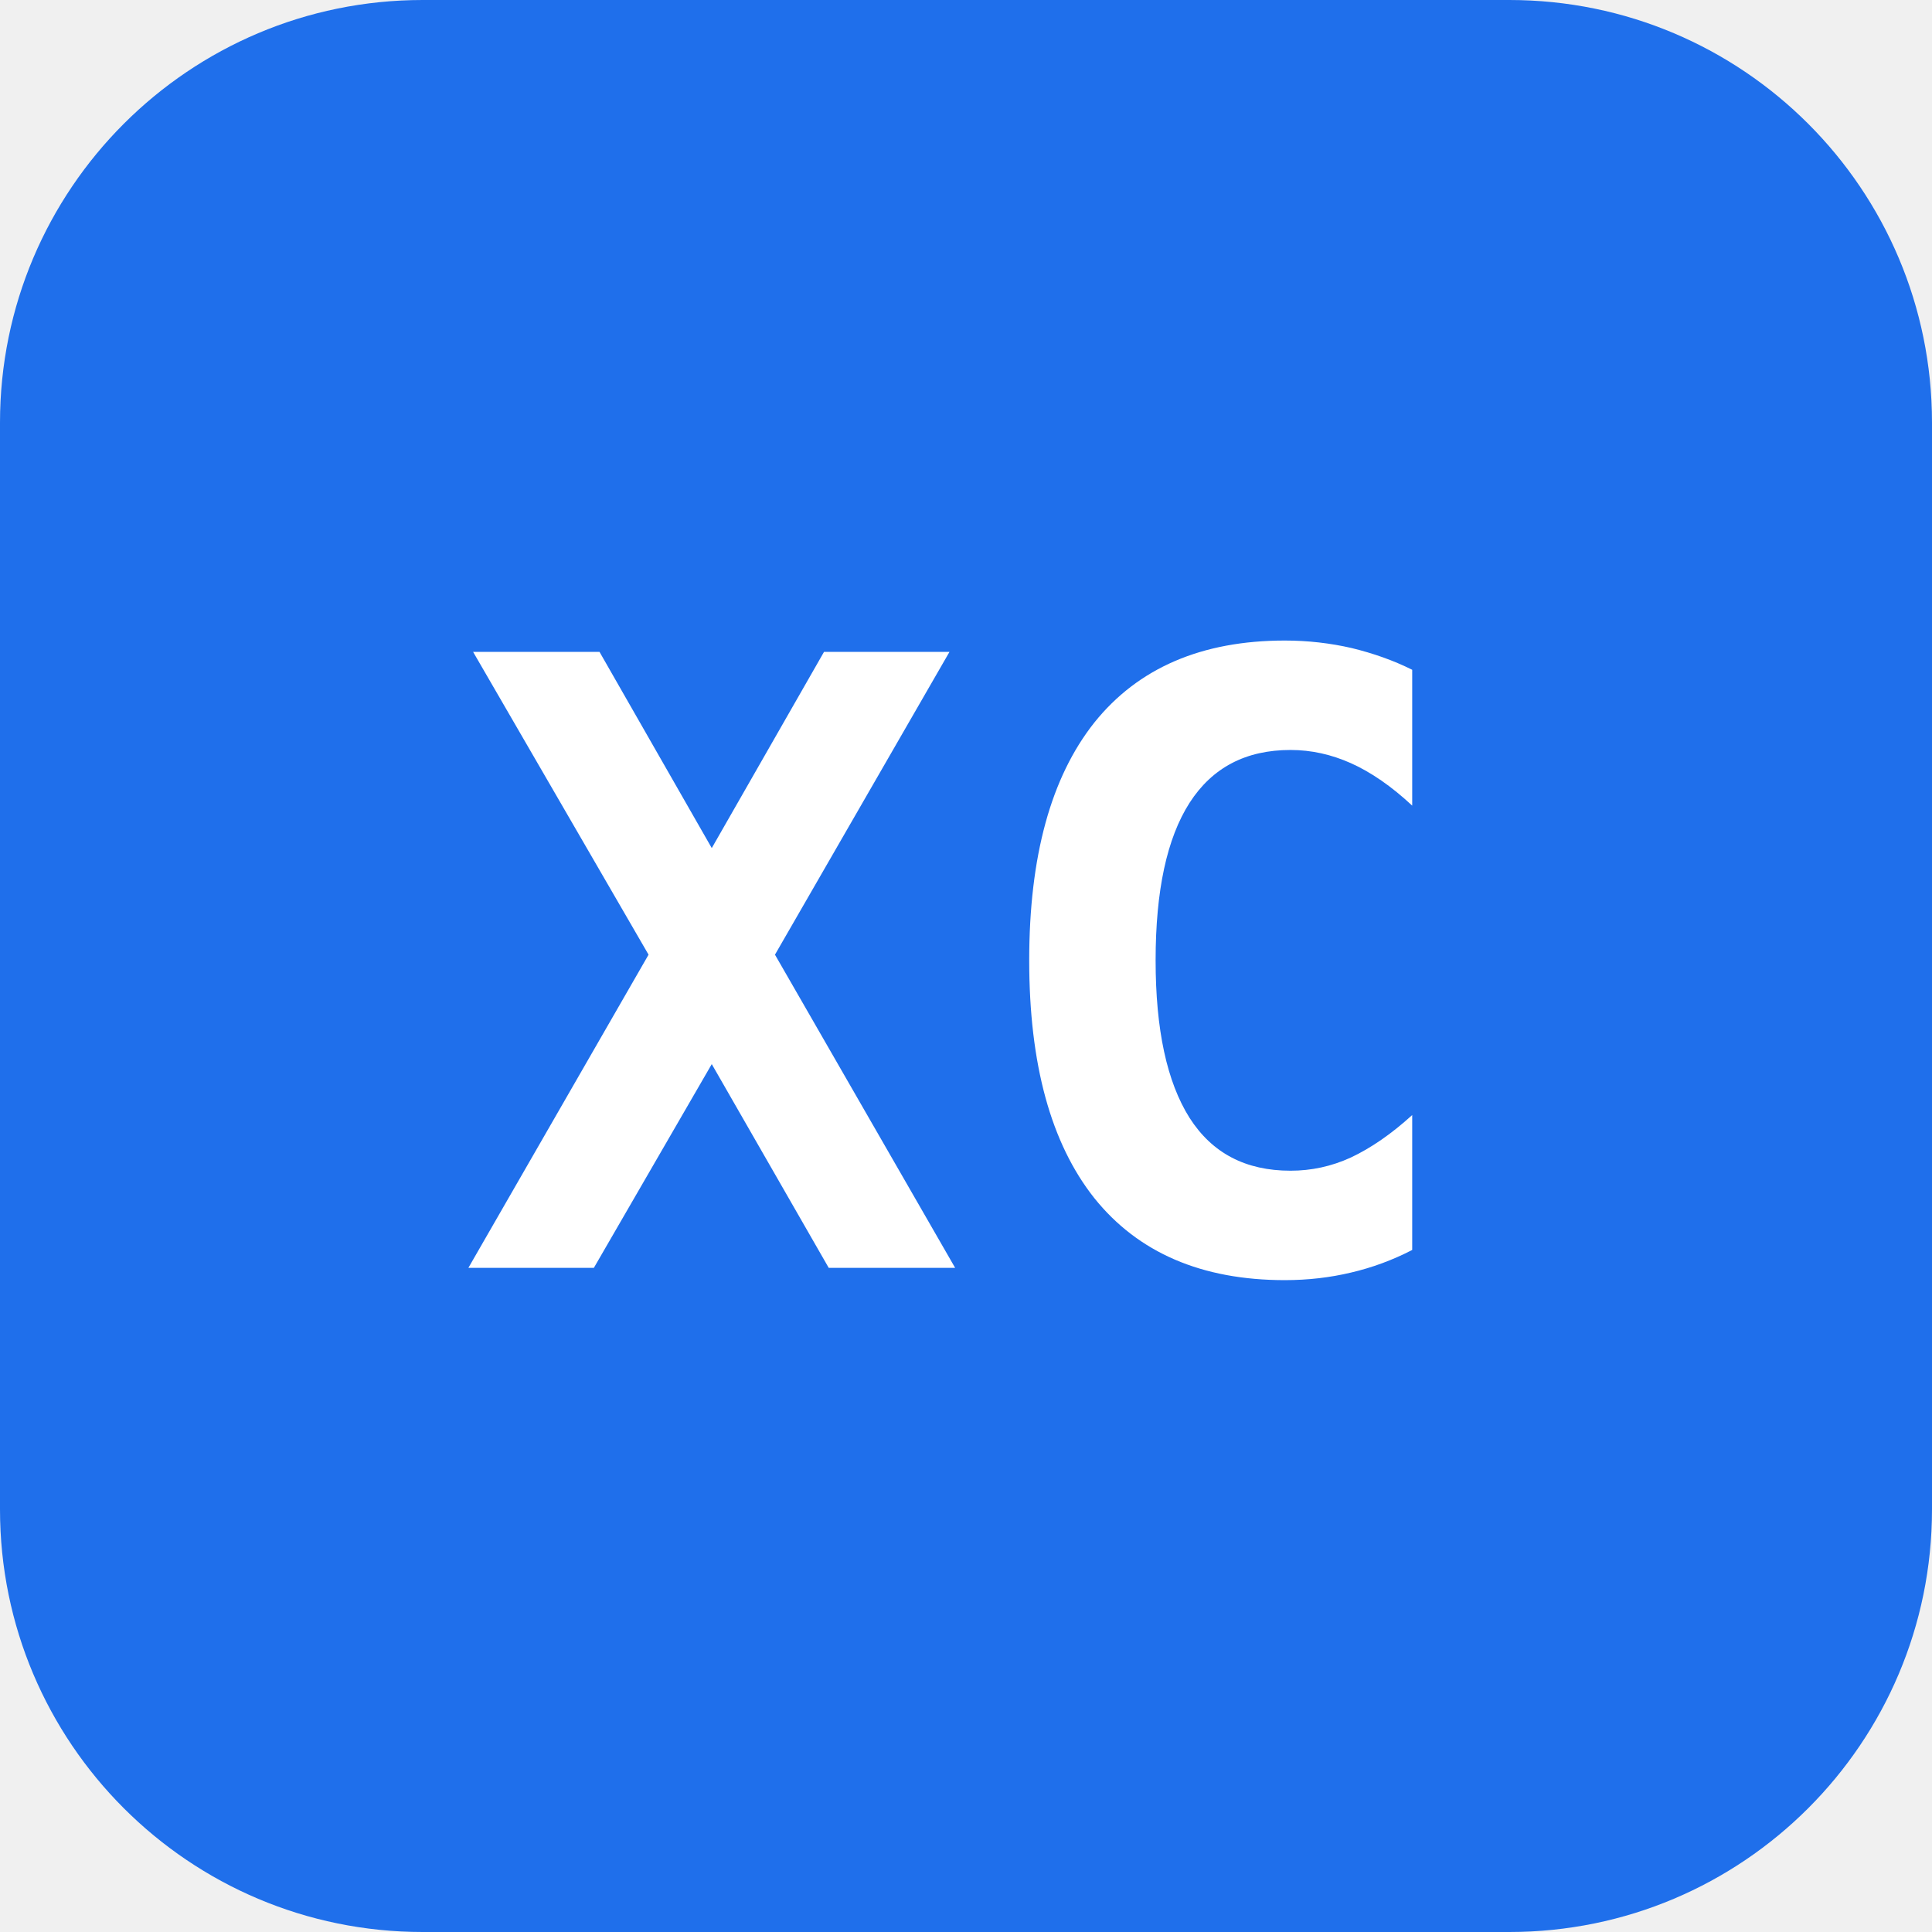
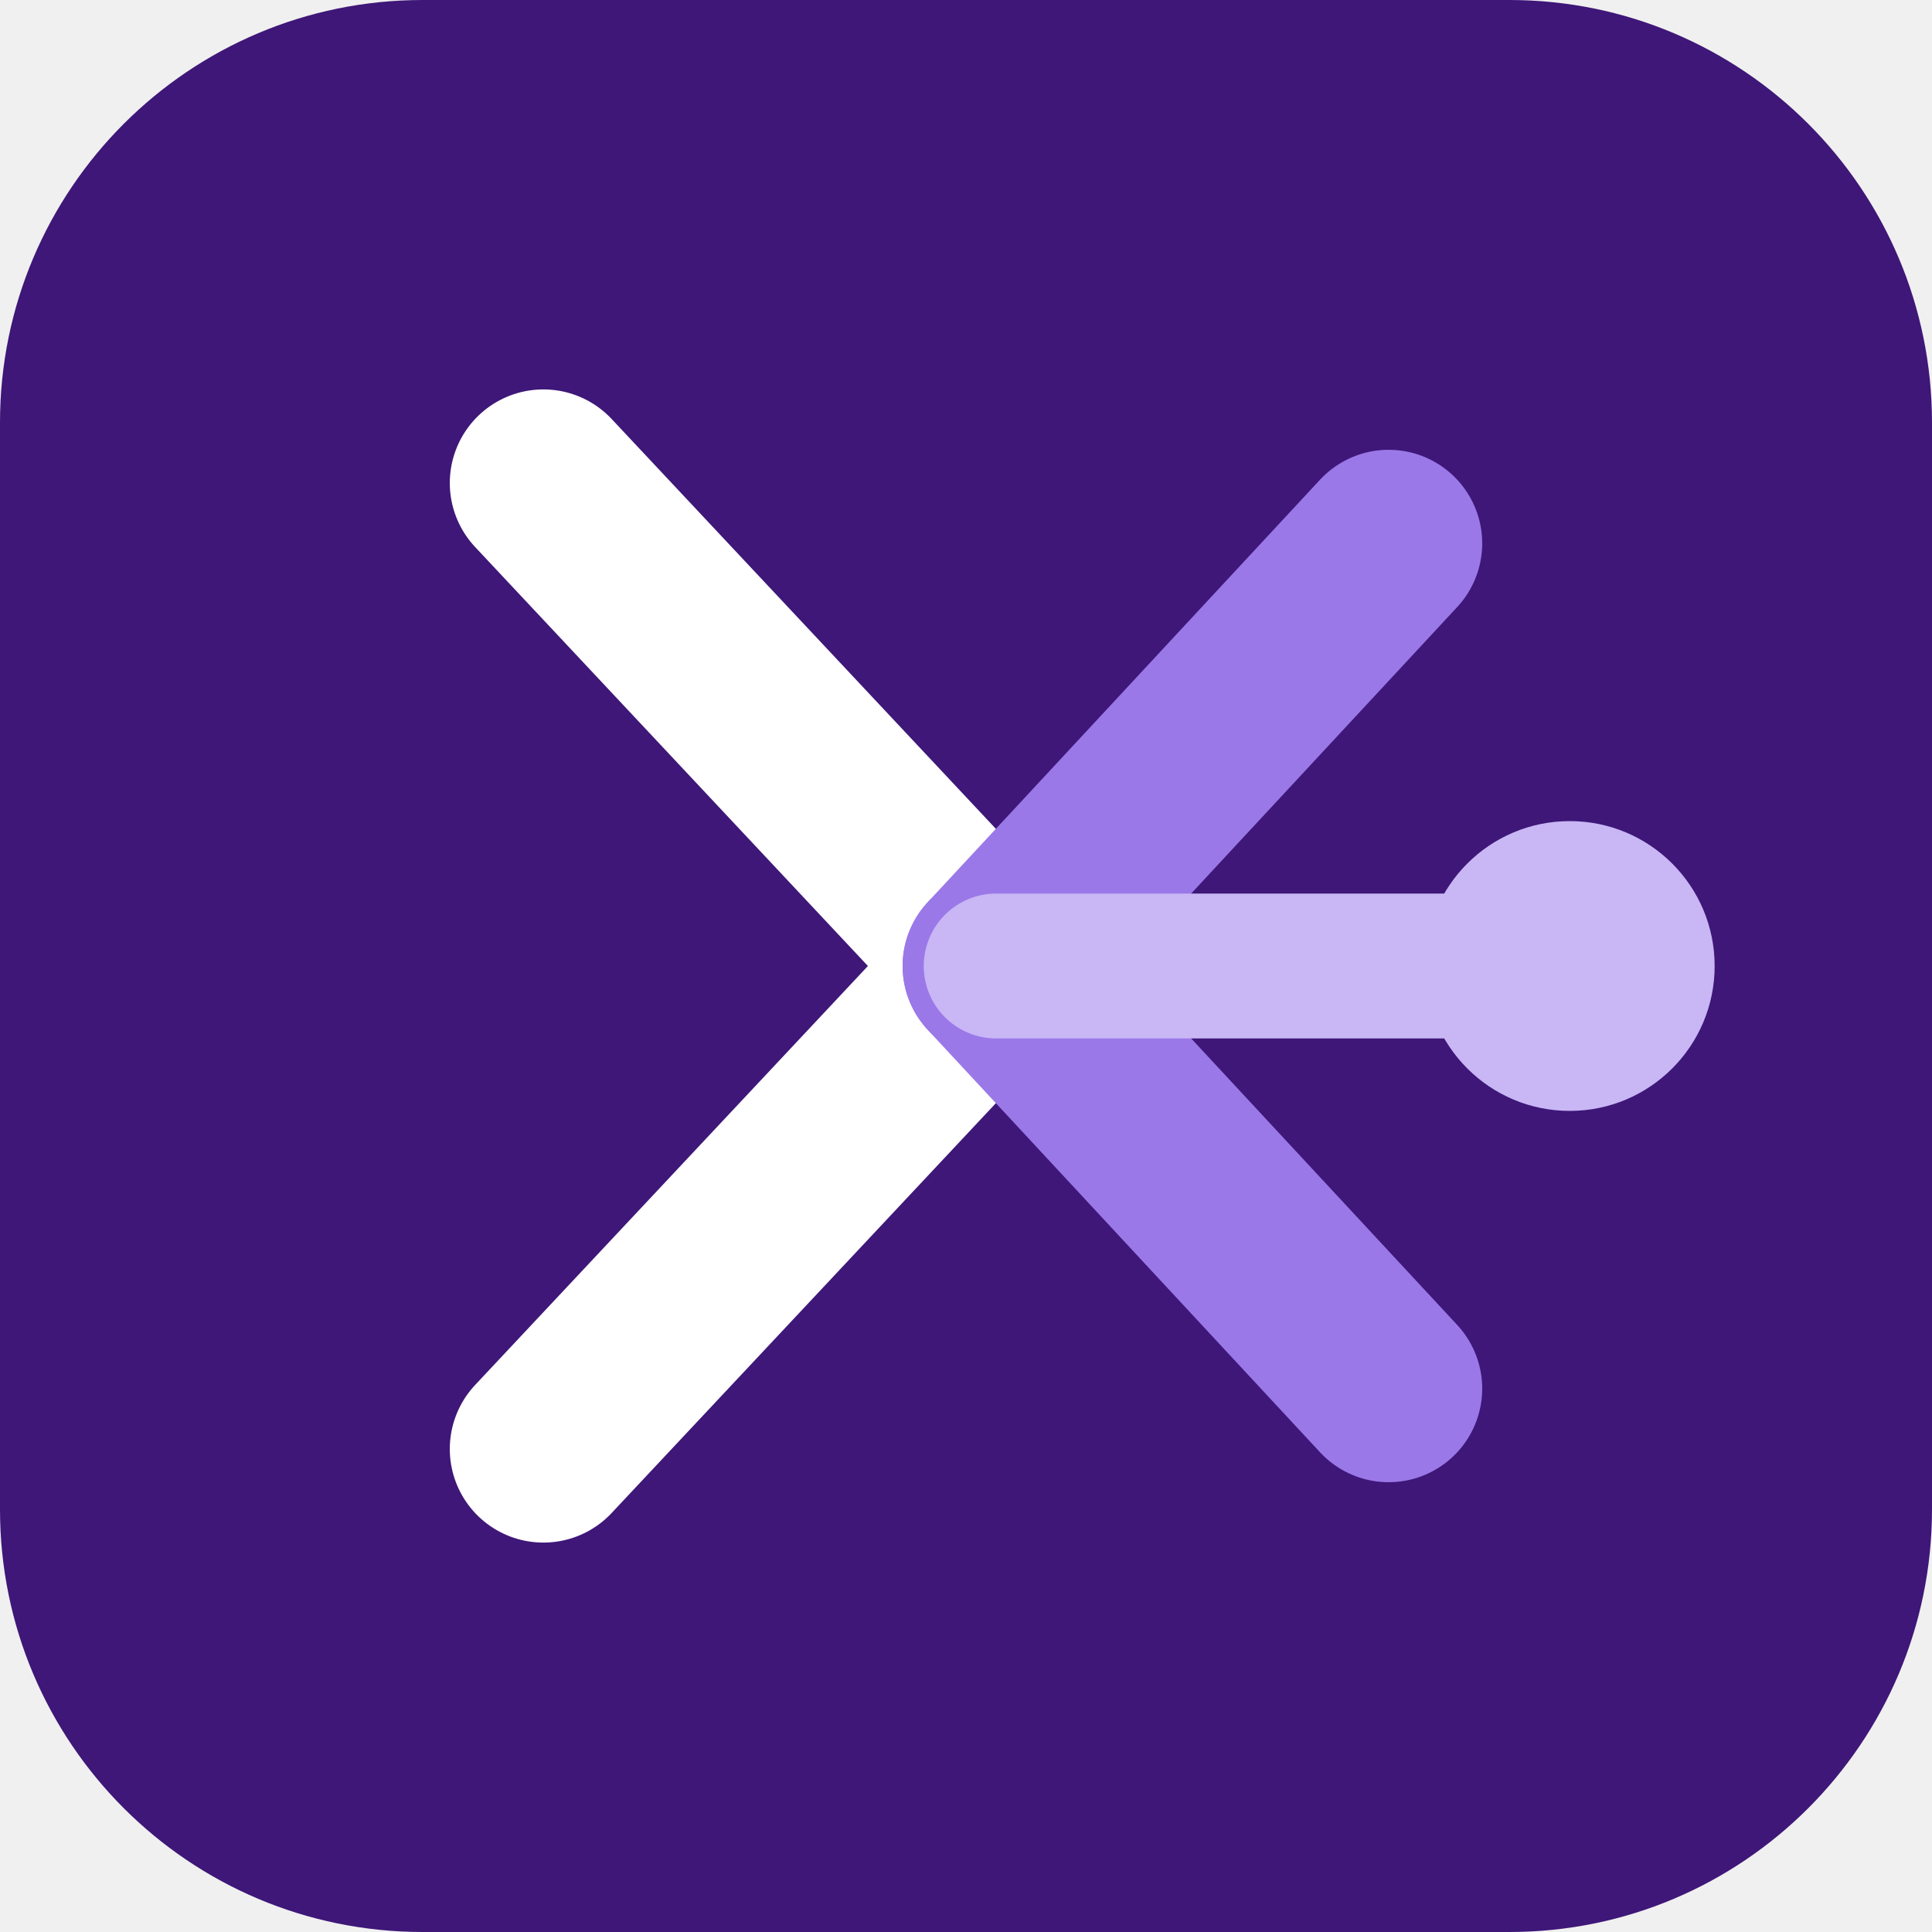
<svg xmlns="http://www.w3.org/2000/svg" viewBox="0 0 32 32" role="img" aria-label="XCSteward">
-   <rect width="32" height="32" rx="7" fill="#1f6feb" />
-   <text x="16" y="21" font-family="ui-monospace, Menlo, monospace" font-size="14" font-weight="700" fill="#ffffff" text-anchor="middle">XC</text>
+   <rect width="32" height="32" rx="7" fill="#3e1778" />
+   <g fill="none" stroke-linecap="round" stroke-linejoin="round" stroke-width="3.1">
+     <path d="M9 8 L16.5 16 L9 24" stroke="#ffffff" />
+     <path d="M16.5 16 L23 9" stroke="#9b78e8" />
+     <path d="M16.5 16 L23 23" stroke="#9b78e8" />
+   </g>
+   <path d="M16.5 16 H24.5" stroke="#c9b6f5" stroke-width="2.4" stroke-linecap="round" />
+   <circle cx="26" cy="16" r="2.4" fill="#c9b6f5" />
</svg>
